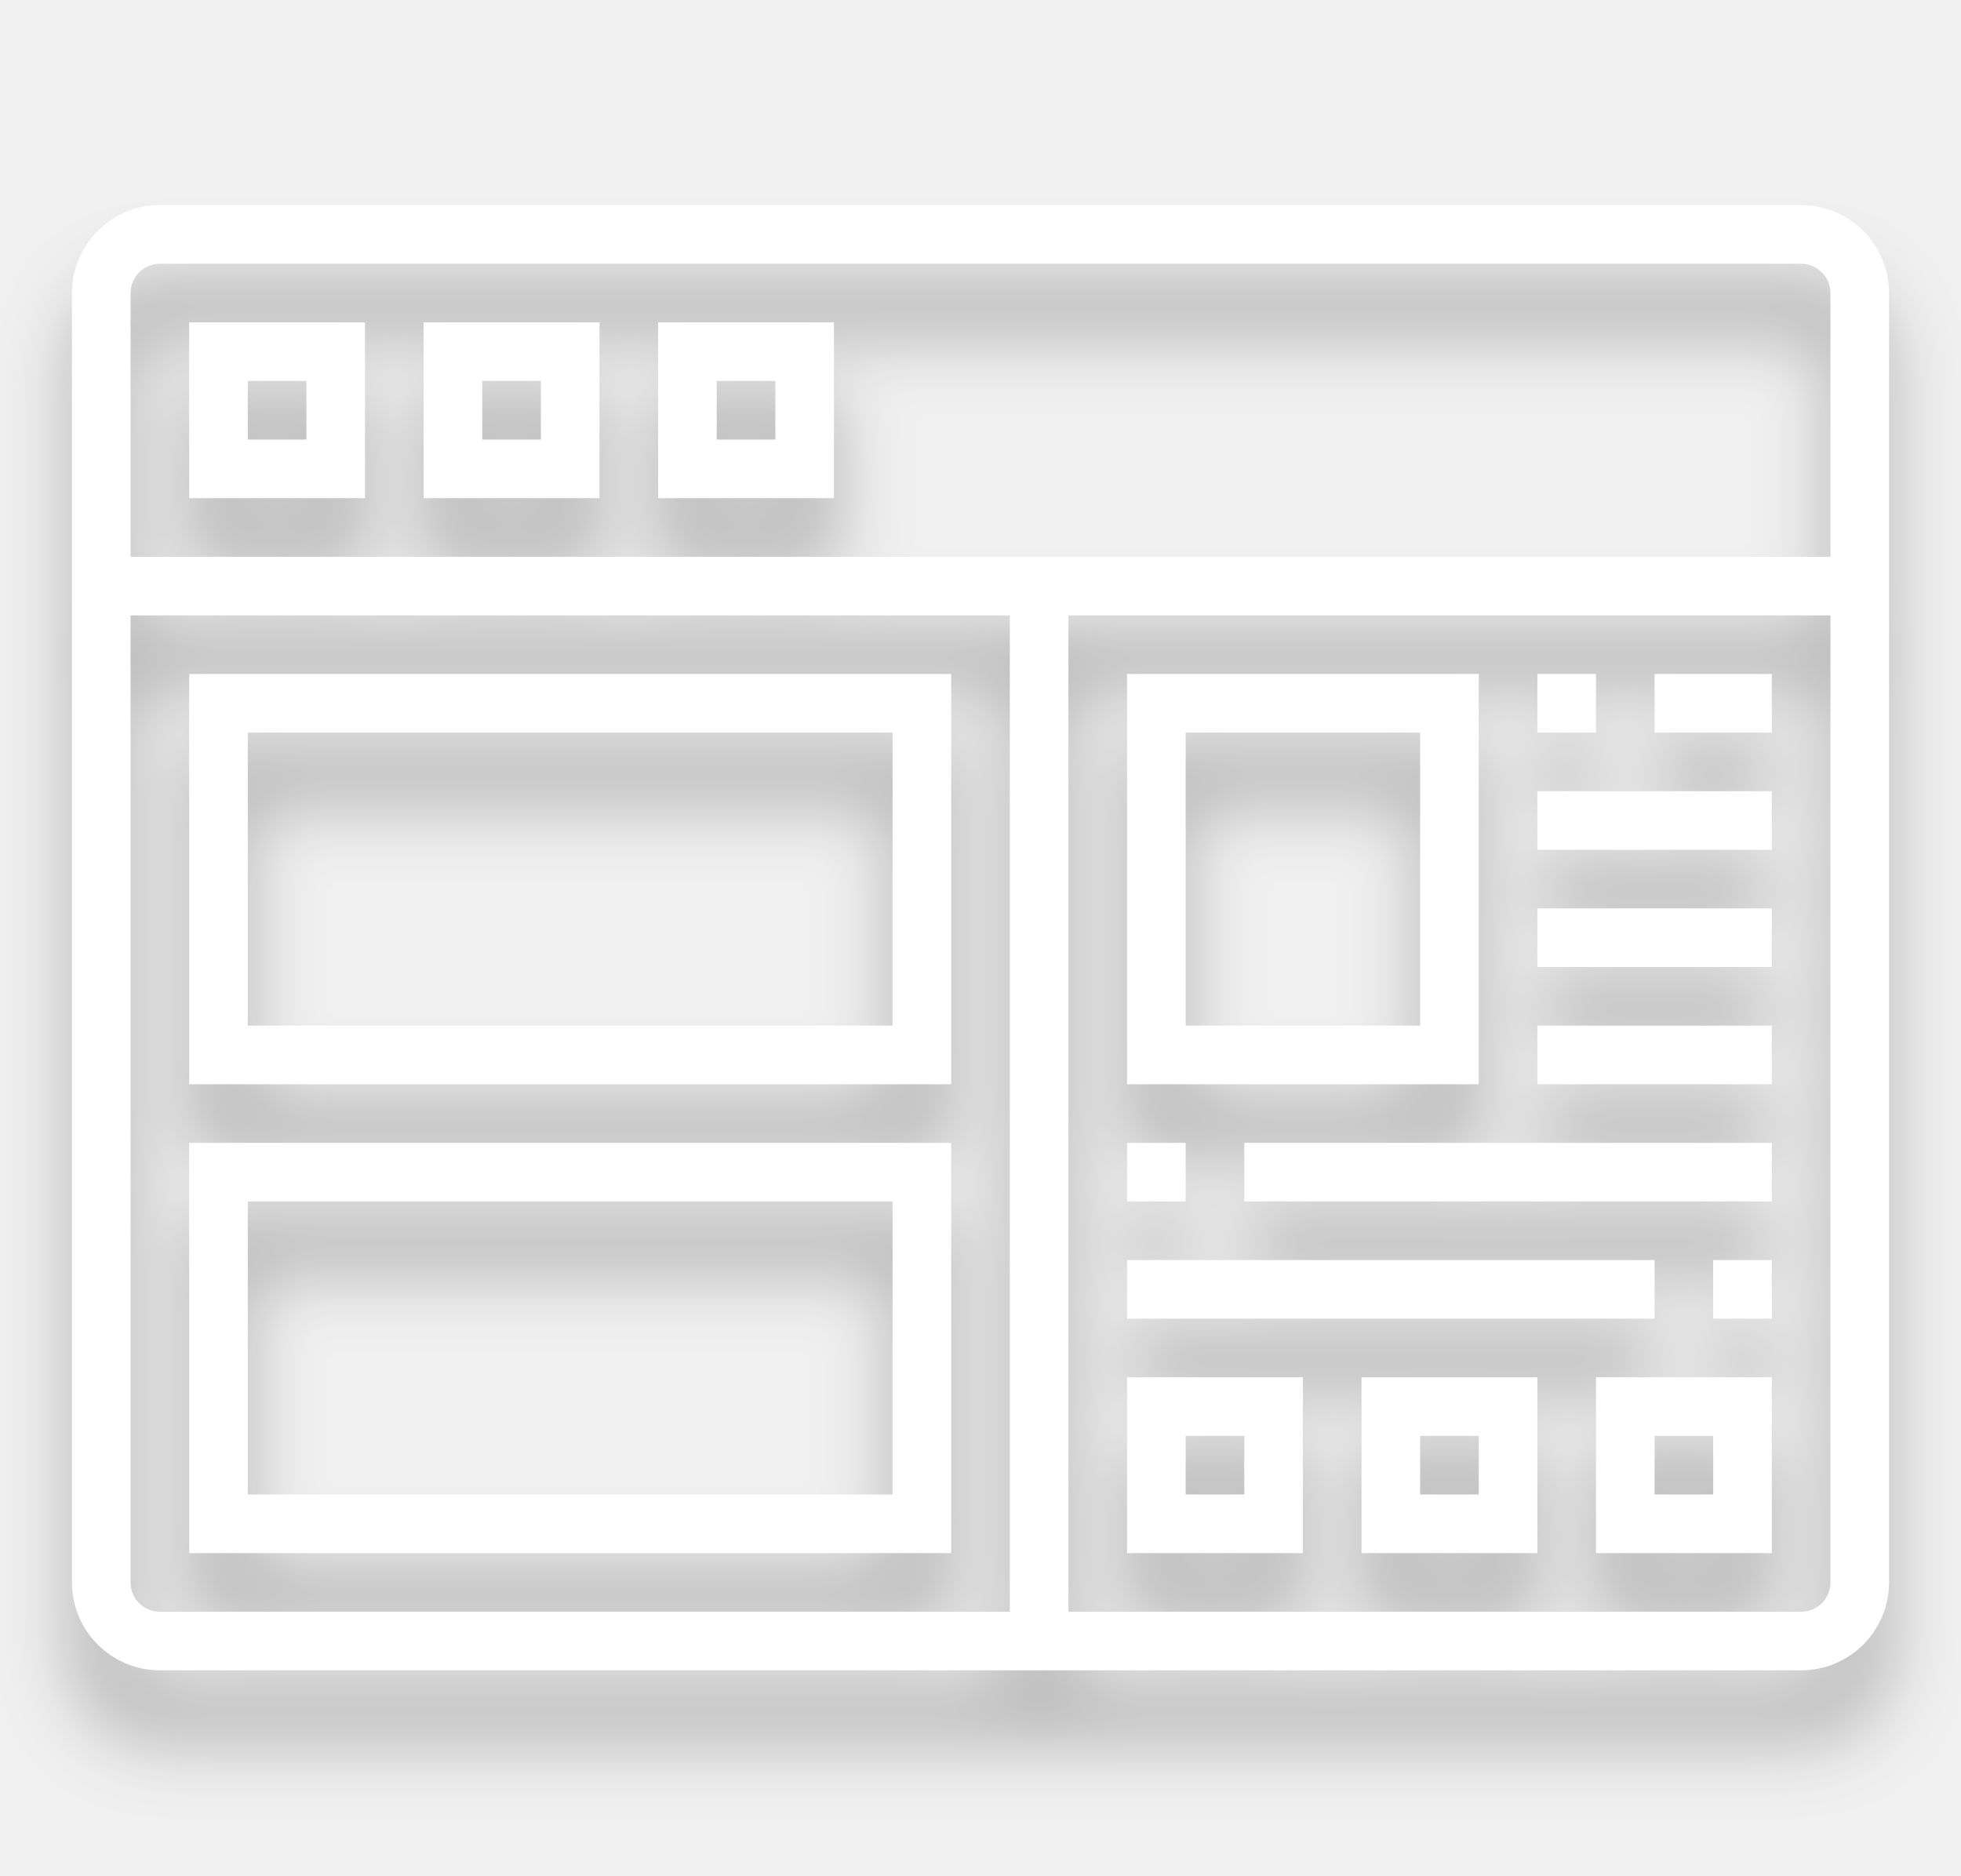
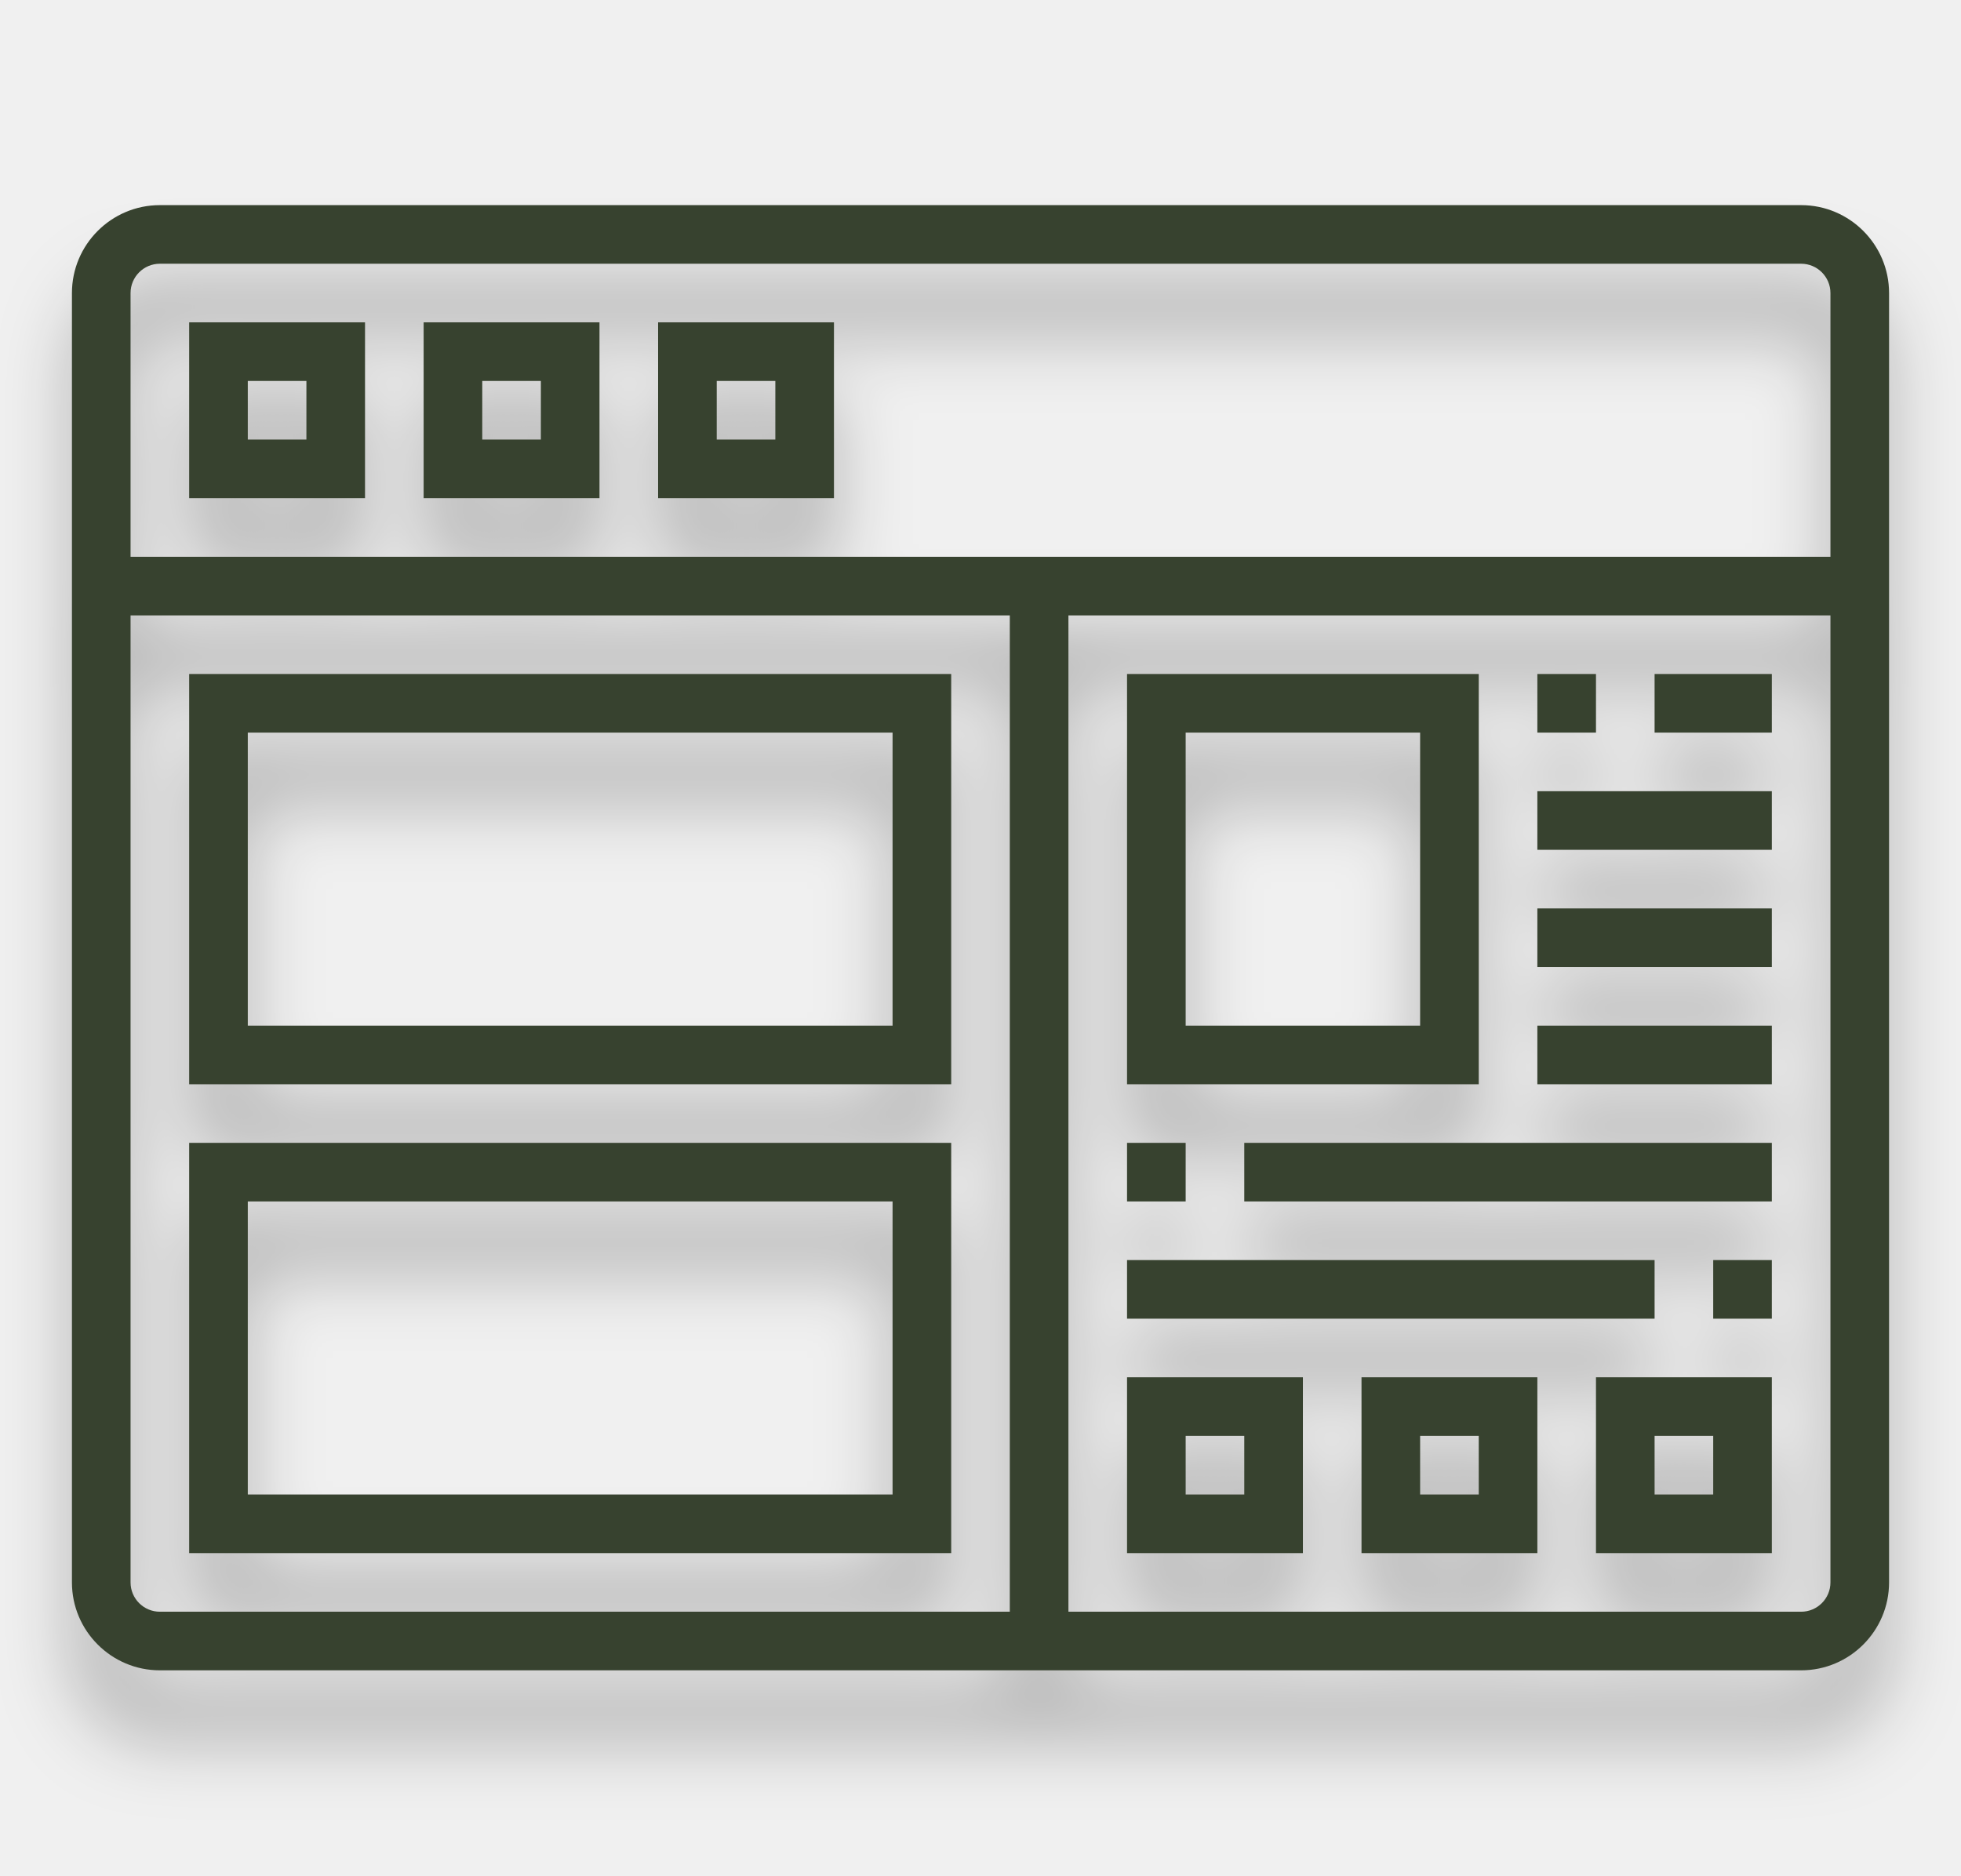
<svg xmlns="http://www.w3.org/2000/svg" width="276" height="264" viewBox="0 0 276 264" fill="none">
  <g filter="url(#filter0_d)">
-     <path d="M253.5 28.875H22.5C15.677 28.875 10.125 34.427 10.125 41.25V222.75C10.125 229.573 15.677 235.125 22.5 235.125H253.5C260.323 235.125 265.875 229.573 265.875 222.75V41.25C265.875 34.427 260.323 28.875 253.5 28.875ZM22.5 37.125H253.5C255.777 37.125 257.625 38.977 257.625 41.25V78.375H18.375V41.25C18.375 38.977 20.223 37.125 22.5 37.125ZM18.375 222.75V86.625H142.125V226.875H22.5C20.223 226.875 18.375 225.027 18.375 222.75ZM253.5 226.875H150.375V86.625H257.625V222.75C257.625 225.027 255.777 226.875 253.5 226.875Z" fill="white" />
-     <path d="M51.375 45.375H26.625V70.125H51.375V45.375ZM43.125 61.875H34.875V53.625H43.125V61.875Z" fill="white" />
-     <path d="M84.375 45.375H59.625V70.125H84.375V45.375ZM76.125 61.875H67.875V53.625H76.125V61.875Z" fill="white" />
-     <path d="M117.375 45.375H92.625V70.125H117.375V45.375ZM109.125 61.875H100.875V53.625H109.125V61.875Z" fill="white" />
-     <path d="M158.625 218.625H183.375V193.875H158.625V218.625ZM166.875 202.125H175.125V210.375H166.875V202.125Z" fill="white" />
-     <path d="M191.625 218.625H216.375V193.875H191.625V218.625ZM199.875 202.125H208.125V210.375H199.875V202.125Z" fill="white" />
-     <path d="M224.625 218.625H249.375V193.875H224.625V218.625ZM232.875 202.125H241.125V210.375H232.875V202.125Z" fill="white" />
-     <path d="M26.625 94.875V152.625H133.875V94.875H26.625ZM125.625 144.375H34.875V103.125H125.625V144.375Z" fill="white" />
-     <path d="M26.625 218.625H133.875V160.875H26.625V218.625ZM34.875 169.125H125.625V210.375H34.875V169.125Z" fill="white" />
-     <path d="M208.125 94.875H158.625V152.625H208.125V94.875ZM199.875 144.375H166.875V103.125H199.875V144.375Z" fill="white" />
-     <path d="M216.375 94.875H224.625V103.125H216.375V94.875Z" fill="white" />
-     <path d="M232.875 94.875H249.375V103.125H232.875V94.875Z" fill="white" />
-     <path d="M216.375 111.375H249.375V119.625H216.375V111.375Z" fill="white" />
-     <path d="M216.375 127.875H249.375V136.125H216.375V127.875Z" fill="white" />
-     <path d="M216.375 144.375H249.375V152.625H216.375V144.375Z" fill="white" />
-     <path d="M158.625 160.875H166.875V169.125H158.625V160.875Z" fill="white" />
-     <path d="M175.125 160.875H249.375V169.125H175.125V160.875Z" fill="white" />
-     <path d="M241.125 177.375H249.375V185.625H241.125V177.375Z" fill="white" />
-     <path d="M158.625 177.375H232.875V185.625H158.625V177.375Z" fill="white" />
+     <path d="M253.5 28.875H22.5C15.677 28.875 10.125 34.427 10.125 41.25V222.75C10.125 229.573 15.677 235.125 22.5 235.125H253.5C260.323 235.125 265.875 229.573 265.875 222.75V41.25C265.875 34.427 260.323 28.875 253.5 28.875ZM22.5 37.125H253.5C255.777 37.125 257.625 38.977 257.625 41.25V78.375H18.375V41.25C18.375 38.977 20.223 37.125 22.5 37.125ZM18.375 222.75V86.625H142.125V226.875H22.5C20.223 226.875 18.375 225.027 18.375 222.75ZM253.5 226.875H150.375V86.625H257.625V222.75C257.625 225.027 255.777 226.875 253.5 226.875Z" fill="#37422f" />
+     <path d="M51.375 45.375H26.625V70.125H51.375V45.375ZM43.125 61.875H34.875V53.625H43.125V61.875Z" fill="#37422f" />
+     <path d="M84.375 45.375H59.625V70.125H84.375V45.375ZM76.125 61.875H67.875V53.625H76.125V61.875Z" fill="#37422f" />
+     <path d="M117.375 45.375H92.625V70.125H117.375V45.375ZM109.125 61.875H100.875V53.625H109.125V61.875Z" fill="#37422f" />
+     <path d="M158.625 218.625H183.375V193.875H158.625V218.625ZM166.875 202.125H175.125V210.375H166.875V202.125Z" fill="#37422f" />
+     <path d="M191.625 218.625H216.375V193.875H191.625V218.625ZM199.875 202.125H208.125V210.375H199.875V202.125Z" fill="#37422f" />
+     <path d="M224.625 218.625H249.375V193.875H224.625V218.625ZM232.875 202.125H241.125V210.375H232.875V202.125Z" fill="#37422f" />
+     <path d="M26.625 94.875V152.625H133.875V94.875H26.625ZM125.625 144.375H34.875V103.125H125.625V144.375Z" fill="#37422f" />
+     <path d="M26.625 218.625H133.875V160.875H26.625V218.625ZM34.875 169.125H125.625V210.375H34.875V169.125Z" fill="#37422f" />
+     <path d="M208.125 94.875H158.625V152.625H208.125V94.875ZM199.875 144.375H166.875V103.125H199.875V144.375Z" fill="#37422f" />
+     <path d="M216.375 94.875H224.625V103.125H216.375V94.875Z" fill="#37422f" />
+     <path d="M232.875 94.875H249.375V103.125H232.875V94.875Z" fill="#37422f" />
+     <path d="M216.375 111.375H249.375V119.625H216.375V111.375Z" fill="#37422f" />
+     <path d="M216.375 127.875H249.375V136.125H216.375V127.875Z" fill="#37422f" />
+     <path d="M216.375 144.375H249.375V152.625H216.375V144.375Z" fill="#37422f" />
+     <path d="M158.625 160.875H166.875V169.125H158.625V160.875Z" fill="#37422f" />
+     <path d="M175.125 160.875H249.375V169.125H175.125V160.875Z" fill="#37422f" />
+     <path d="M241.125 177.375H249.375V185.625H241.125V177.375Z" fill="#37422f" />
+     <path d="M158.625 177.375H232.875V185.625H158.625V177.375Z" fill="#37422f" />
  </g>
  <defs>
    <filter id="filter0_d" x="-4" y="0" width="284" height="284" filterUnits="userSpaceOnUse" color-interpolation-filters="sRGB">
      <feFlood flood-opacity="0" result="BackgroundImageFix" />
      <feColorMatrix in="SourceAlpha" type="matrix" values="0 0 0 0 0 0 0 0 0 0 0 0 0 0 0 0 0 0 127 0" />
      <feOffset dy="10" />
      <feGaussianBlur stdDeviation="5" />
      <feColorMatrix type="matrix" values="0 0 0 0 0 0 0 0 0 0 0 0 0 0 0 0 0 0 0.25 0" />
      <feBlend mode="normal" in2="BackgroundImageFix" result="effect1_dropShadow" />
      <feBlend mode="normal" in="SourceGraphic" in2="effect1_dropShadow" result="shape" />
    </filter>
  </defs>
</svg>
